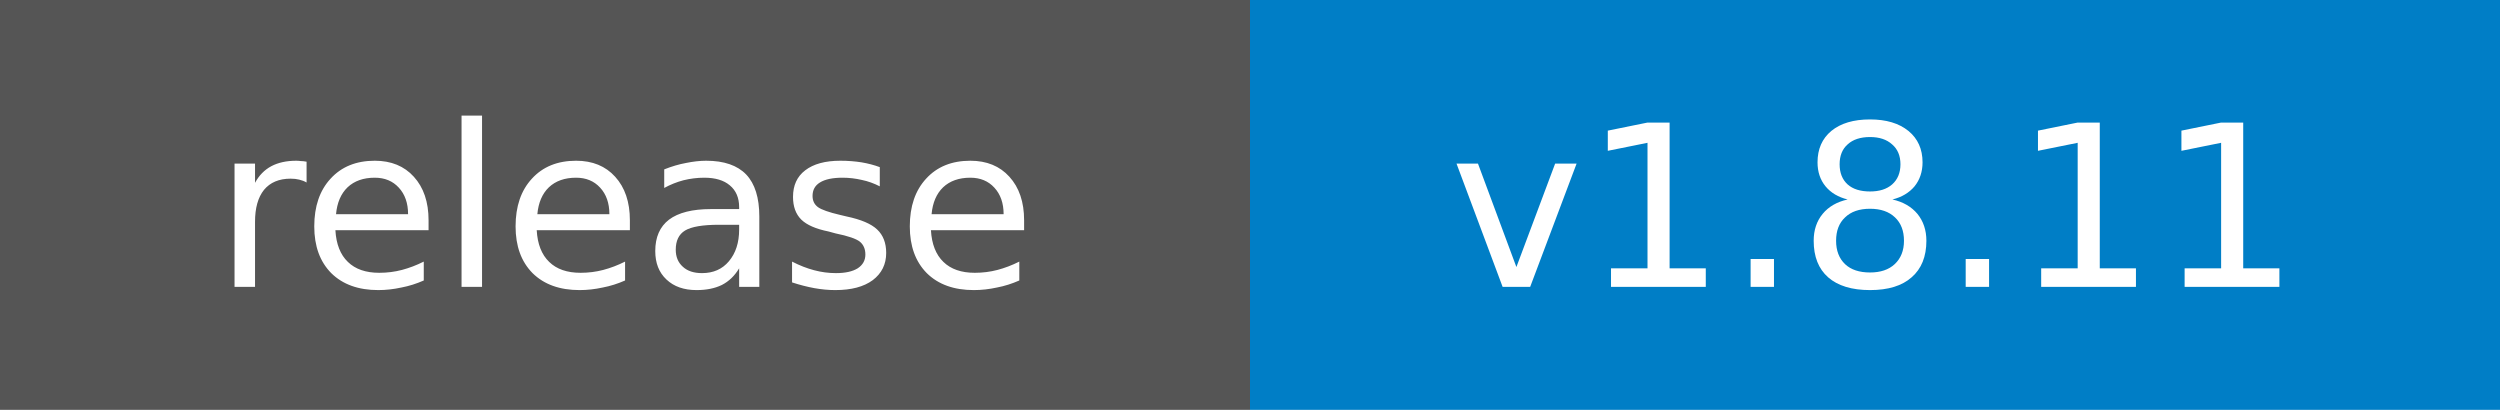
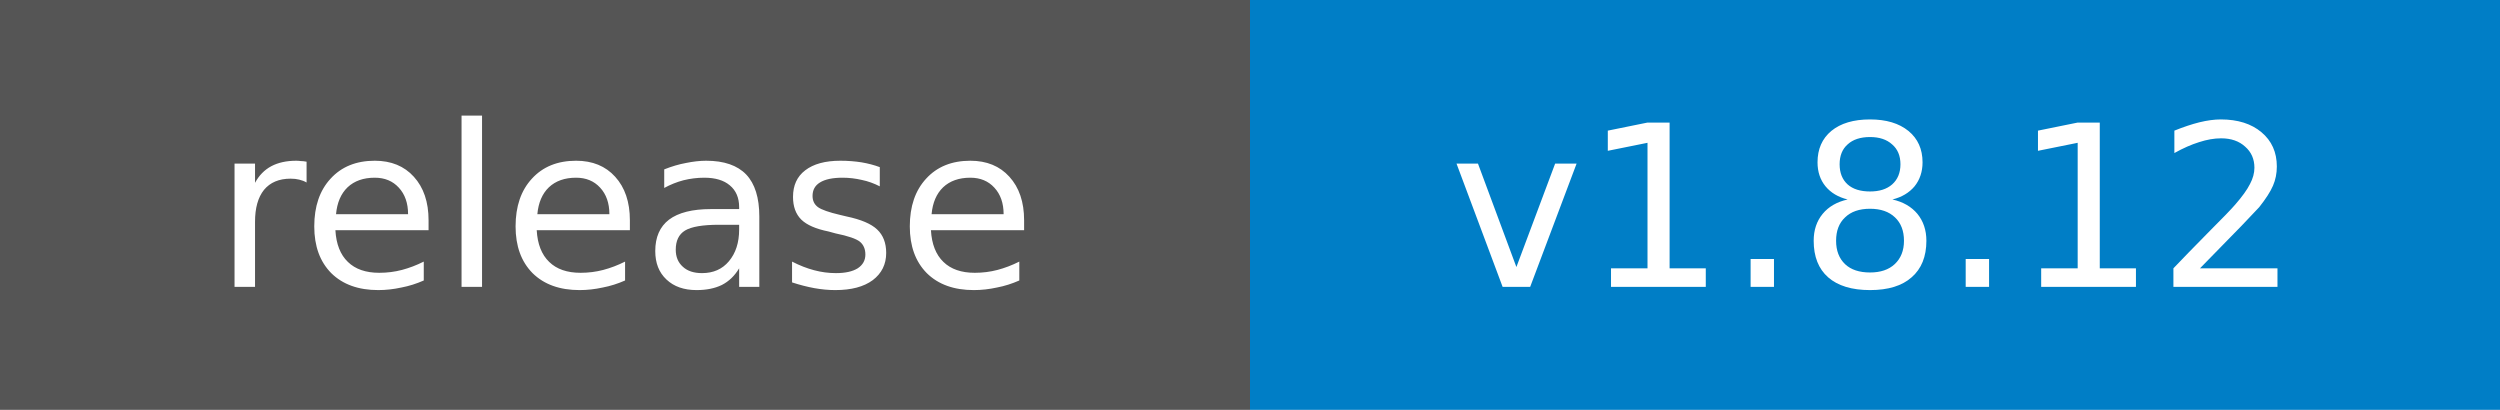
- <svg xmlns="http://www.w3.org/2000/svg" width="122" height="20" viewBox="0 0 122 20" role="img" aria-label="release: v1.8.11">
+ <svg xmlns="http://www.w3.org/2000/svg" width="122" height="20" viewBox="0 0 122 20" role="img" aria-label="release: v1.8.12">
  <rect width="61" height="20" fill="#555" />
  <rect x="61" width="61" height="20" fill="#007ec6" />
  <g fill="#fff" text-anchor="middle" font-family="Verdana,DejaVu Sans,sans-serif" font-size="11">
    <text x="30.5" y="14">release</text>
-     <text x="91.5" y="14">v1.8.11</text>
+     <text x="91.5" y="14">v1.8.12</text>
  </g>
</svg>
